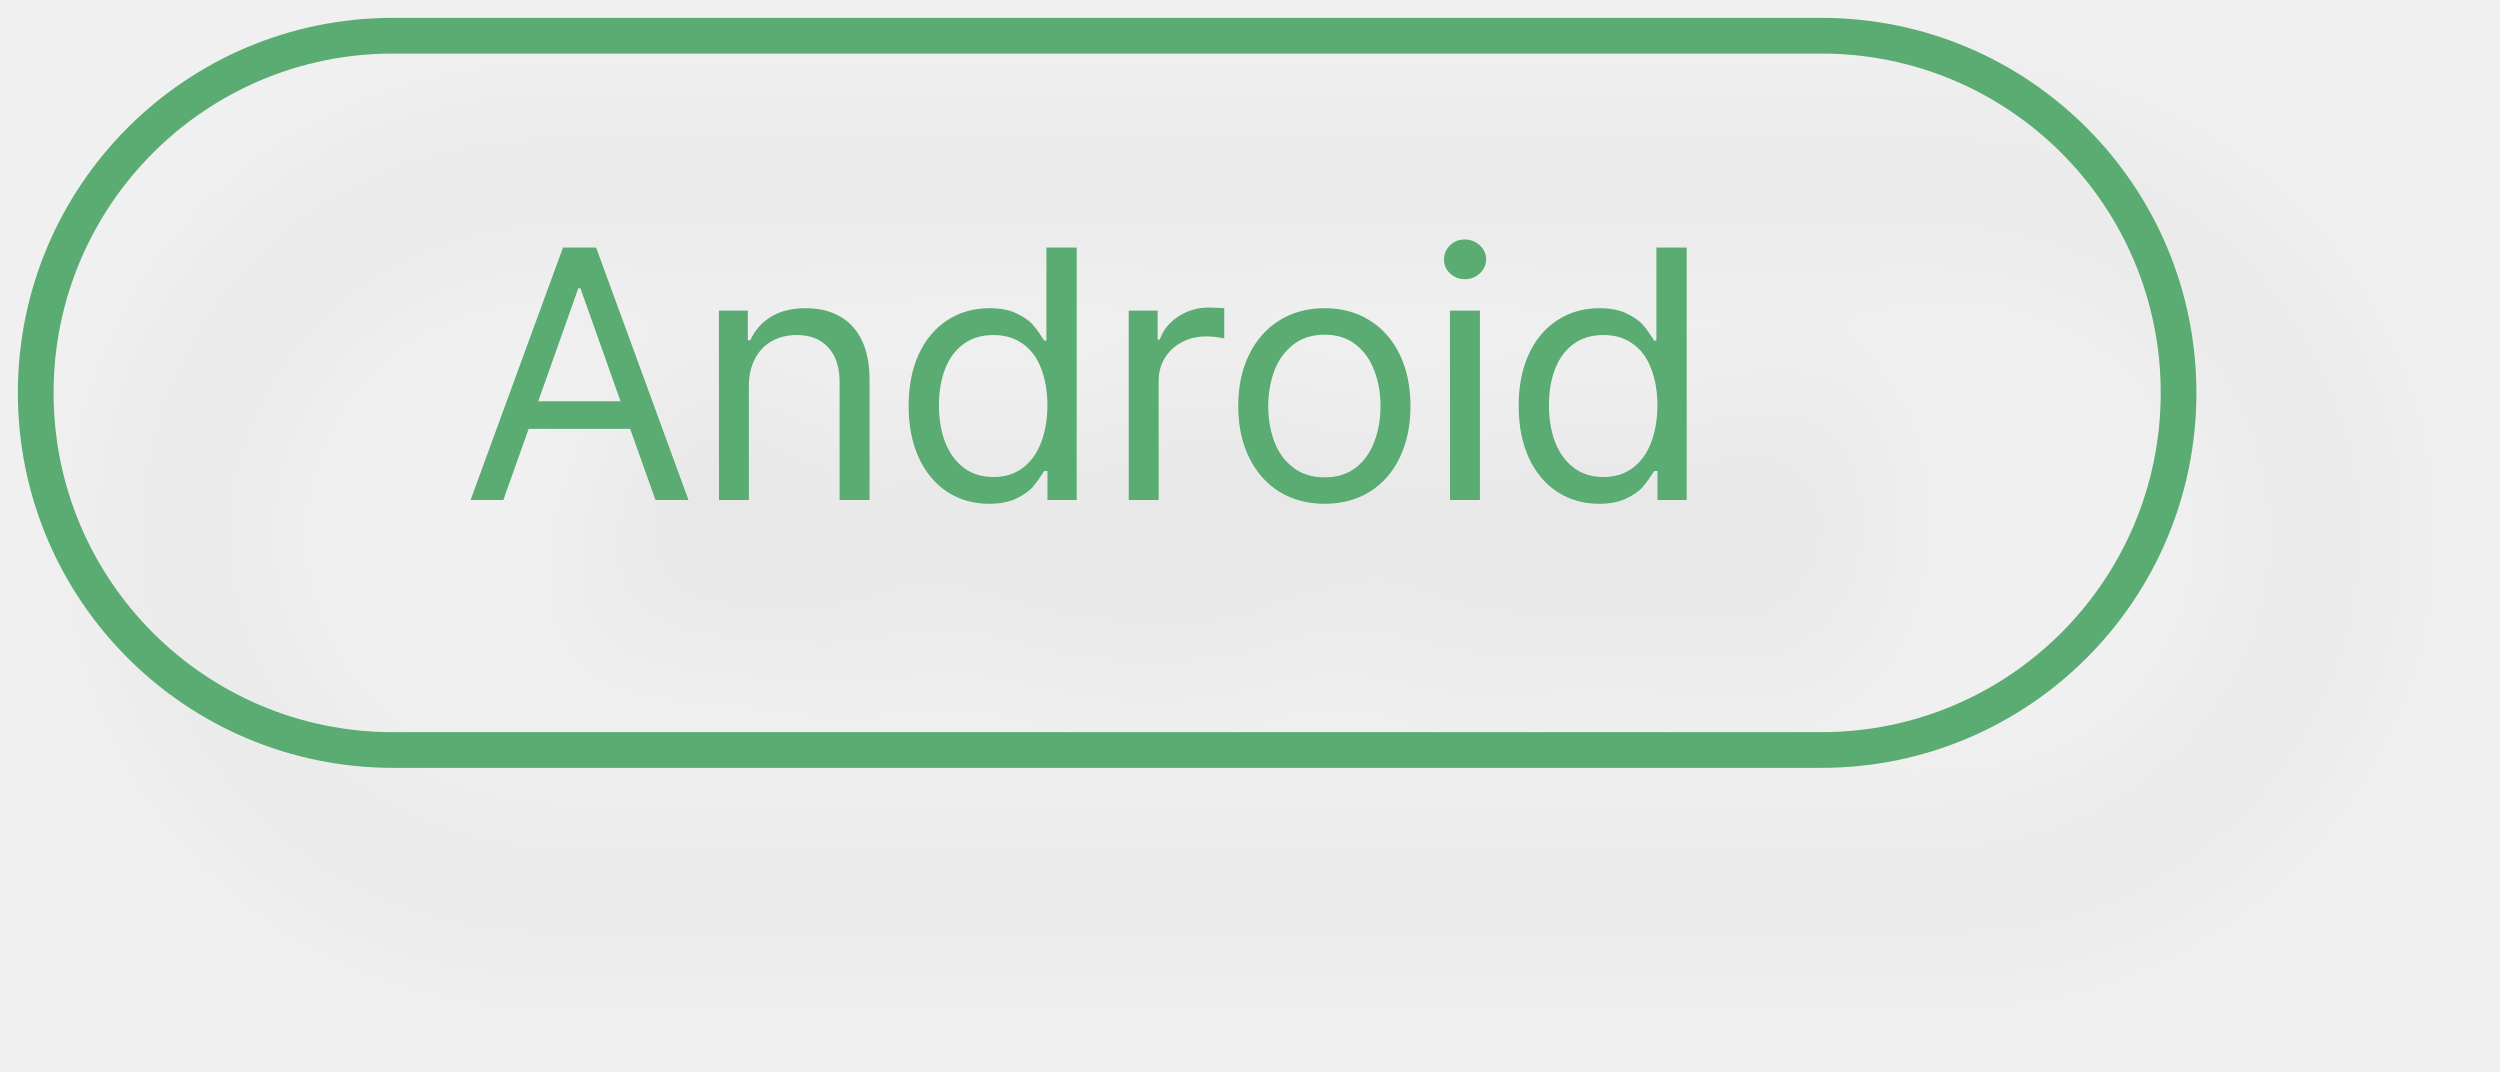
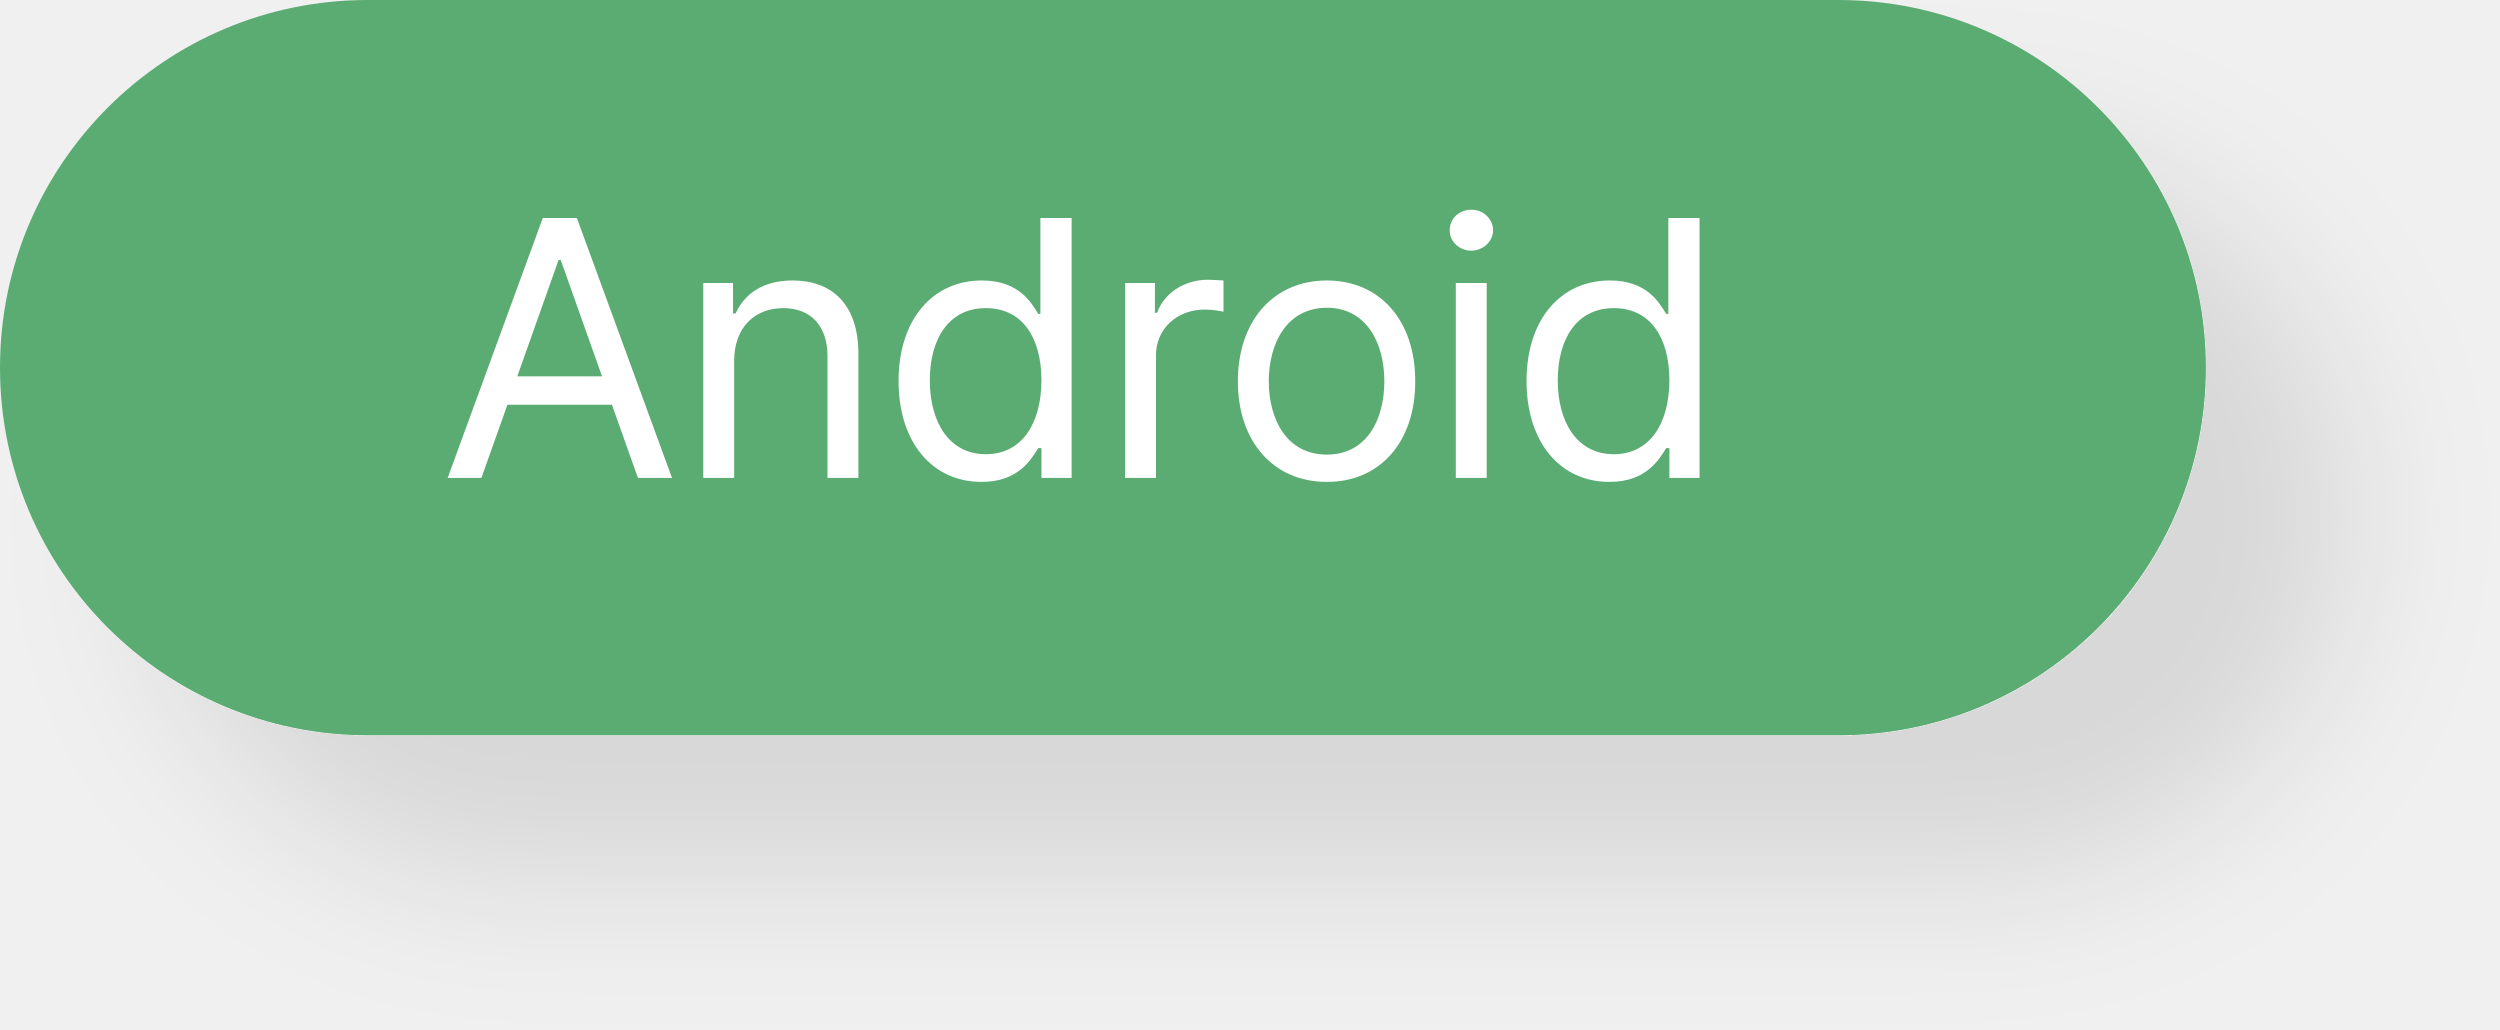
- <svg xmlns="http://www.w3.org/2000/svg" width="70" height="30" viewBox="0 0 70 30" fill="none">
-   <g filter="url(#filter0_d_2799_686)">
-     <rect x="1" y="1" width="60" height="20" rx="10" stroke="#5AAC73" />
-     <path d="M13.176 14L15.764 6.93H16.691L19.279 14H18.352L17.644 12.008H14.802L14.094 14H13.176ZM17.375 11.236L16.252 8.072H16.193L15.07 11.236H17.375ZM20.969 14H20.129V8.697H20.939V9.527H21.008C21.138 9.244 21.332 9.024 21.589 8.868C21.849 8.709 22.173 8.629 22.561 8.629C22.925 8.629 23.241 8.704 23.508 8.854C23.775 9 23.981 9.223 24.128 9.522C24.274 9.822 24.348 10.191 24.348 10.631V14H23.508V10.69C23.508 10.279 23.402 9.959 23.19 9.728C22.979 9.496 22.684 9.381 22.307 9.381C22.046 9.381 21.815 9.438 21.613 9.552C21.412 9.662 21.254 9.827 21.14 10.045C21.026 10.26 20.969 10.517 20.969 10.816V14ZM27.697 14.107C27.258 14.107 26.867 13.997 26.525 13.775C26.184 13.551 25.917 13.232 25.725 12.818C25.536 12.402 25.441 11.917 25.441 11.363C25.441 10.813 25.536 10.331 25.725 9.918C25.917 9.505 26.184 9.187 26.525 8.966C26.87 8.741 27.264 8.629 27.707 8.629C28.02 8.629 28.278 8.681 28.483 8.785C28.689 8.886 28.837 8.992 28.928 9.103C29.022 9.213 29.126 9.358 29.24 9.537H29.299V6.93H30.148V14H29.328V13.19H29.24C29.13 13.362 29.024 13.508 28.923 13.629C28.825 13.746 28.672 13.855 28.464 13.956C28.259 14.057 28.003 14.107 27.697 14.107ZM26.291 11.344C26.291 11.728 26.348 12.071 26.462 12.374C26.579 12.677 26.752 12.916 26.98 13.092C27.211 13.268 27.489 13.355 27.814 13.355C28.134 13.355 28.405 13.273 28.63 13.106C28.858 12.937 29.03 12.701 29.148 12.398C29.265 12.096 29.325 11.744 29.328 11.344C29.325 10.95 29.265 10.605 29.148 10.309C29.034 10.012 28.863 9.785 28.635 9.625C28.41 9.462 28.137 9.381 27.814 9.381C27.486 9.381 27.206 9.465 26.975 9.635C26.747 9.804 26.576 10.037 26.462 10.333C26.348 10.629 26.291 10.966 26.291 11.344ZM31.604 8.697H32.414V9.508H32.473C32.567 9.241 32.74 9.026 32.99 8.863C33.244 8.697 33.527 8.613 33.84 8.609C33.885 8.609 33.921 8.611 33.947 8.614C33.986 8.614 34.043 8.616 34.118 8.619C34.193 8.622 34.247 8.626 34.279 8.629V9.479C34.11 9.439 33.941 9.42 33.772 9.42C33.521 9.42 33.295 9.474 33.093 9.581C32.891 9.688 32.731 9.837 32.614 10.025C32.5 10.214 32.443 10.426 32.443 10.66V14H31.604V8.697ZM37.092 14.107C36.613 14.107 36.19 13.995 35.822 13.771C35.458 13.543 35.175 13.222 34.973 12.809C34.771 12.395 34.67 11.917 34.67 11.373C34.67 10.826 34.771 10.346 34.973 9.933C35.175 9.519 35.458 9.199 35.822 8.971C36.19 8.743 36.613 8.629 37.092 8.629C37.567 8.629 37.987 8.743 38.352 8.971C38.716 9.199 38.998 9.519 39.196 9.933C39.395 10.346 39.494 10.826 39.494 11.373C39.494 11.917 39.395 12.395 39.196 12.809C38.998 13.222 38.716 13.543 38.352 13.771C37.987 13.995 37.567 14.107 37.092 14.107ZM35.51 11.373C35.513 11.738 35.572 12.071 35.685 12.374C35.803 12.677 35.98 12.918 36.218 13.097C36.455 13.276 36.747 13.365 37.092 13.365C37.434 13.365 37.722 13.276 37.956 13.097C38.19 12.918 38.365 12.677 38.478 12.374C38.596 12.071 38.654 11.738 38.654 11.373C38.654 11.008 38.596 10.675 38.478 10.372C38.365 10.069 38.19 9.827 37.956 9.645C37.722 9.462 37.434 9.371 37.092 9.371C36.747 9.371 36.455 9.462 36.218 9.645C35.98 9.827 35.803 10.069 35.685 10.372C35.572 10.675 35.513 11.008 35.51 11.373ZM40.598 8.697H41.438V14H40.598V8.697ZM41.018 7.818C40.858 7.818 40.72 7.765 40.602 7.657C40.489 7.55 40.432 7.421 40.432 7.271C40.432 7.115 40.487 6.982 40.598 6.871C40.712 6.76 40.848 6.705 41.008 6.705C41.174 6.705 41.315 6.759 41.433 6.866C41.55 6.974 41.61 7.105 41.613 7.262C41.61 7.415 41.55 7.547 41.433 7.657C41.319 7.765 41.18 7.818 41.018 7.818ZM44.777 14.107C44.338 14.107 43.947 13.997 43.605 13.775C43.264 13.551 42.997 13.232 42.805 12.818C42.616 12.402 42.522 11.917 42.522 11.363C42.522 10.813 42.616 10.331 42.805 9.918C42.997 9.505 43.264 9.187 43.605 8.966C43.95 8.741 44.344 8.629 44.787 8.629C45.1 8.629 45.358 8.681 45.563 8.785C45.769 8.886 45.917 8.992 46.008 9.103C46.102 9.213 46.206 9.358 46.32 9.537H46.379V6.93H47.228V14H46.408V13.19H46.32C46.21 13.362 46.104 13.508 46.003 13.629C45.905 13.746 45.752 13.855 45.544 13.956C45.339 14.057 45.083 14.107 44.777 14.107ZM43.371 11.344C43.371 11.728 43.428 12.071 43.542 12.374C43.659 12.677 43.832 12.916 44.06 13.092C44.291 13.268 44.569 13.355 44.895 13.355C45.214 13.355 45.485 13.273 45.71 13.106C45.938 12.937 46.11 12.701 46.227 12.398C46.345 12.096 46.405 11.744 46.408 11.344C46.405 10.95 46.345 10.605 46.227 10.309C46.114 10.012 45.943 9.785 45.715 9.625C45.49 9.462 45.217 9.381 44.895 9.381C44.566 9.381 44.286 9.465 44.055 9.635C43.827 9.804 43.656 10.037 43.542 10.333C43.428 10.629 43.371 10.966 43.371 11.344Z" fill="#5AAC73" />
+ <svg xmlns="http://www.w3.org/2000/svg" width="68" height="28" viewBox="0 0 68 28" fill="none">
+   <g filter="url(#filter0_d_1583_648)">
+     <rect width="60" height="20" rx="10" fill="#5AAC73" />
+     <path d="M13.094 13L13.802 11.008H16.644L17.352 13H18.279L15.691 5.93H14.764L12.176 13H13.094ZM14.07 10.236L15.193 7.072H15.252L16.375 10.236H14.07ZM19.969 9.816C19.969 8.898 20.535 8.381 21.307 8.381C22.059 8.381 22.508 8.869 22.508 9.689V13H23.348V9.631C23.352 8.283 22.635 7.629 21.561 7.629C20.755 7.629 20.257 7.985 20.008 8.527H19.939V7.697H19.129V13H19.969V9.816ZM26.697 13.107C27.708 13.112 28.055 12.482 28.24 12.19H28.328V13H29.148V5.93H28.299V8.537H28.24C28.06 8.254 27.737 7.629 26.707 7.629C25.374 7.629 24.441 8.684 24.441 10.363C24.441 12.048 25.374 13.112 26.697 13.107ZM25.291 10.344C25.291 9.235 25.794 8.381 26.814 8.381C27.801 8.381 28.323 9.167 28.328 10.344C28.323 11.535 27.786 12.355 26.814 12.355C25.809 12.355 25.291 11.472 25.291 10.344ZM30.604 13H31.443V9.66C31.443 8.947 32.01 8.42 32.772 8.42C32.991 8.42 33.216 8.464 33.279 8.479V7.629C33.182 7.619 32.967 7.614 32.84 7.609C32.215 7.614 31.663 7.971 31.473 8.508H31.414V7.697H30.604V13ZM36.092 13.107C37.532 13.112 38.499 12.019 38.494 10.373C38.499 8.718 37.532 7.629 36.092 7.629C34.647 7.629 33.67 8.718 33.67 10.373C33.67 12.019 34.647 13.112 36.092 13.107ZM34.51 10.373C34.515 9.318 35.013 8.371 36.092 8.371C37.161 8.371 37.654 9.318 37.654 10.373C37.654 11.433 37.161 12.365 36.092 12.365C35.013 12.365 34.515 11.433 34.51 10.373ZM39.598 13H40.438V7.697H39.598V13ZM39.432 6.262C39.427 6.569 39.695 6.818 40.018 6.818C40.34 6.818 40.608 6.569 40.613 6.262C40.608 5.949 40.34 5.7 40.018 5.705C39.695 5.7 39.427 5.949 39.432 6.262ZM43.777 13.107C44.788 13.112 45.135 12.482 45.32 12.19H45.408V13H46.228V5.93H45.379V8.537H45.32C45.14 8.254 44.817 7.629 43.787 7.629C42.454 7.629 41.522 8.684 41.522 10.363C41.522 12.048 42.454 13.112 43.777 13.107ZM42.371 10.344C42.371 9.235 42.874 8.381 43.895 8.381C44.881 8.381 45.403 9.167 45.408 10.344C45.403 11.535 44.866 12.355 43.895 12.355C42.889 12.355 42.371 11.472 42.371 10.344Z" fill="white" />
  </g>
  <defs>
-     <filter id="filter0_d_2799_686" x="0.5" y="0.5" width="69" height="29" filterUnits="userSpaceOnUse" color-interpolation-filters="sRGB">
+     <filter id="filter0_d_1583_648" x="0" y="0" width="68" height="28" filterUnits="userSpaceOnUse" color-interpolation-filters="sRGB">
      <feFlood flood-opacity="0" result="BackgroundImageFix" />
      <feColorMatrix in="SourceAlpha" type="matrix" values="0 0 0 0 0 0 0 0 0 0 0 0 0 0 0 0 0 0 127 0" result="hardAlpha" />
      <feOffset dx="4" dy="4" />
      <feGaussianBlur stdDeviation="2" />
      <feComposite in2="hardAlpha" operator="out" />
      <feColorMatrix type="matrix" values="0 0 0 0 0 0 0 0 0 0 0 0 0 0 0 0 0 0 0.1 0" />
-       <feBlend mode="normal" in2="BackgroundImageFix" result="effect1_dropShadow_2799_686" />
-       <feBlend mode="normal" in="SourceGraphic" in2="effect1_dropShadow_2799_686" result="shape" />
+       <feBlend mode="normal" in2="BackgroundImageFix" result="effect1_dropShadow_1583_648" />
+       <feBlend mode="normal" in="SourceGraphic" in2="effect1_dropShadow_1583_648" result="shape" />
    </filter>
  </defs>
</svg>
